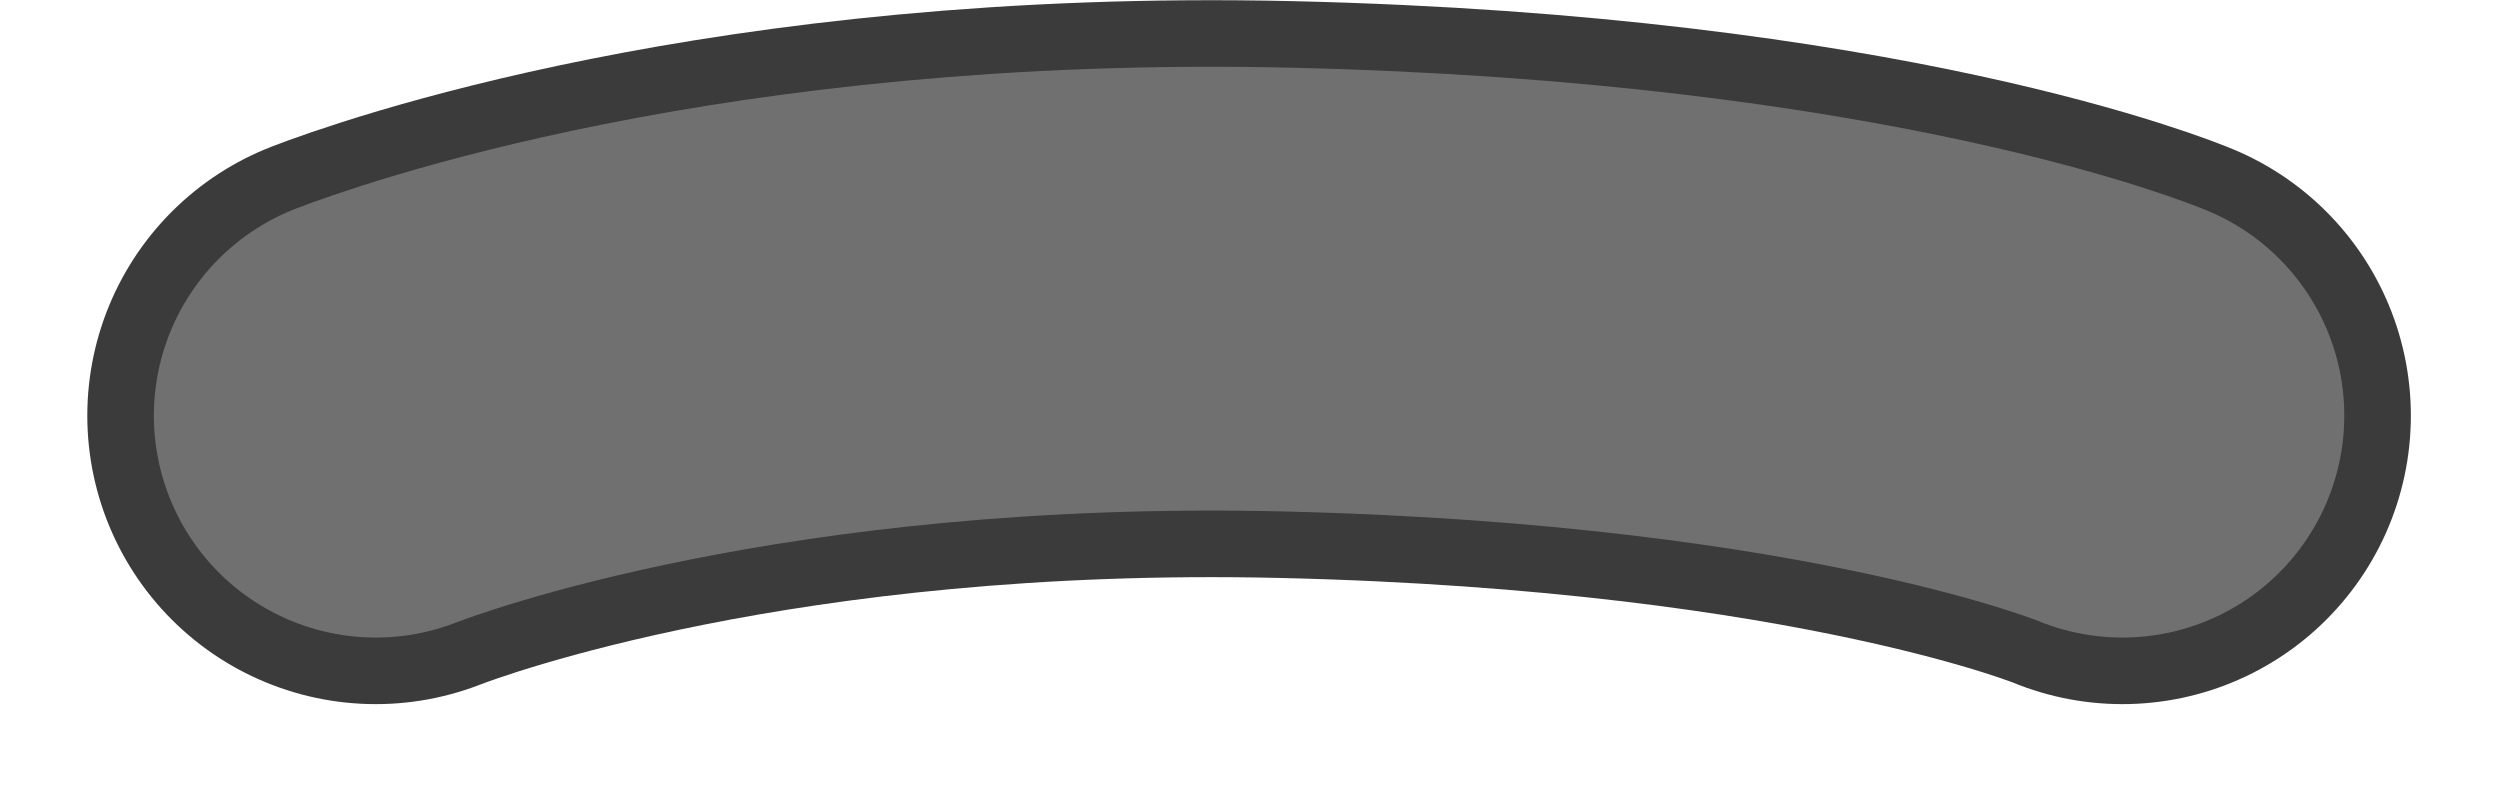
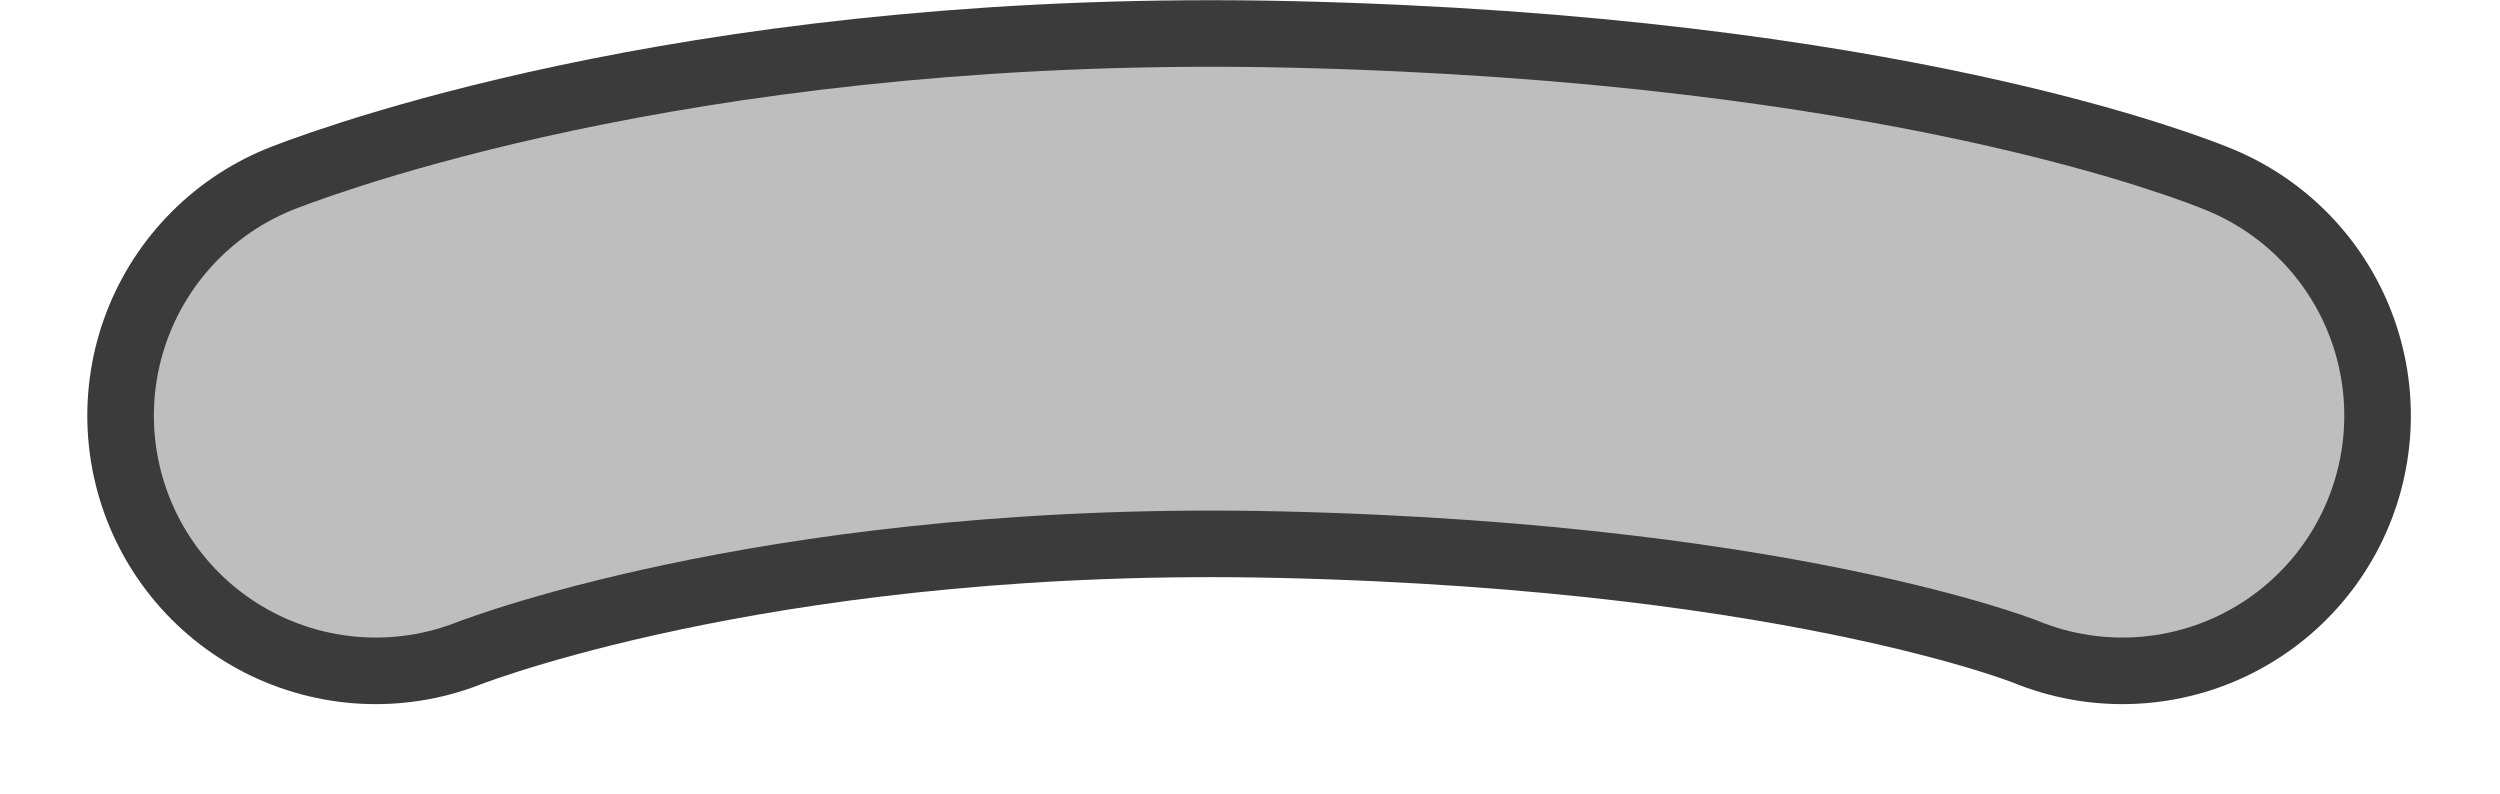
<svg xmlns="http://www.w3.org/2000/svg" width="112.661" height="35.748" viewBox="0 0 112.661 35.748">
  <g id="Eye_TopButton02" transform="translate(-107.543 -31.859)">
    <path id="Path_7" data-name="Path 7" d="M0,78.71S5.094,66.57,5.683,41.018C6.236,17.025.74,1.924,0,0H0" transform="translate(124.477 50.59) rotate(-90)" fill="#3b3b3b" stroke="#3b3b3b" stroke-linecap="round" stroke-linejoin="bevel" stroke-width="26" />
-     <path id="Path_8" data-name="Path 8" d="M0,78.71S5.094,66.57,5.683,41.018C6.236,17.025.74,1.924,0,0H0" transform="translate(124.477 50.59) rotate(-90)" fill="none" stroke="#707070" stroke-linecap="round" stroke-linejoin="bevel" stroke-width="20" />
+     <path id="Path_8" data-name="Path 8" d="M0,78.71S5.094,66.57,5.683,41.018C6.236,17.025.74,1.924,0,0H0" transform="translate(124.477 50.59) rotate(-90)" fill="none" stroke="#BEBEBE" stroke-linecap="round" stroke-linejoin="bevel" stroke-width="20" />
  </g>
</svg>
